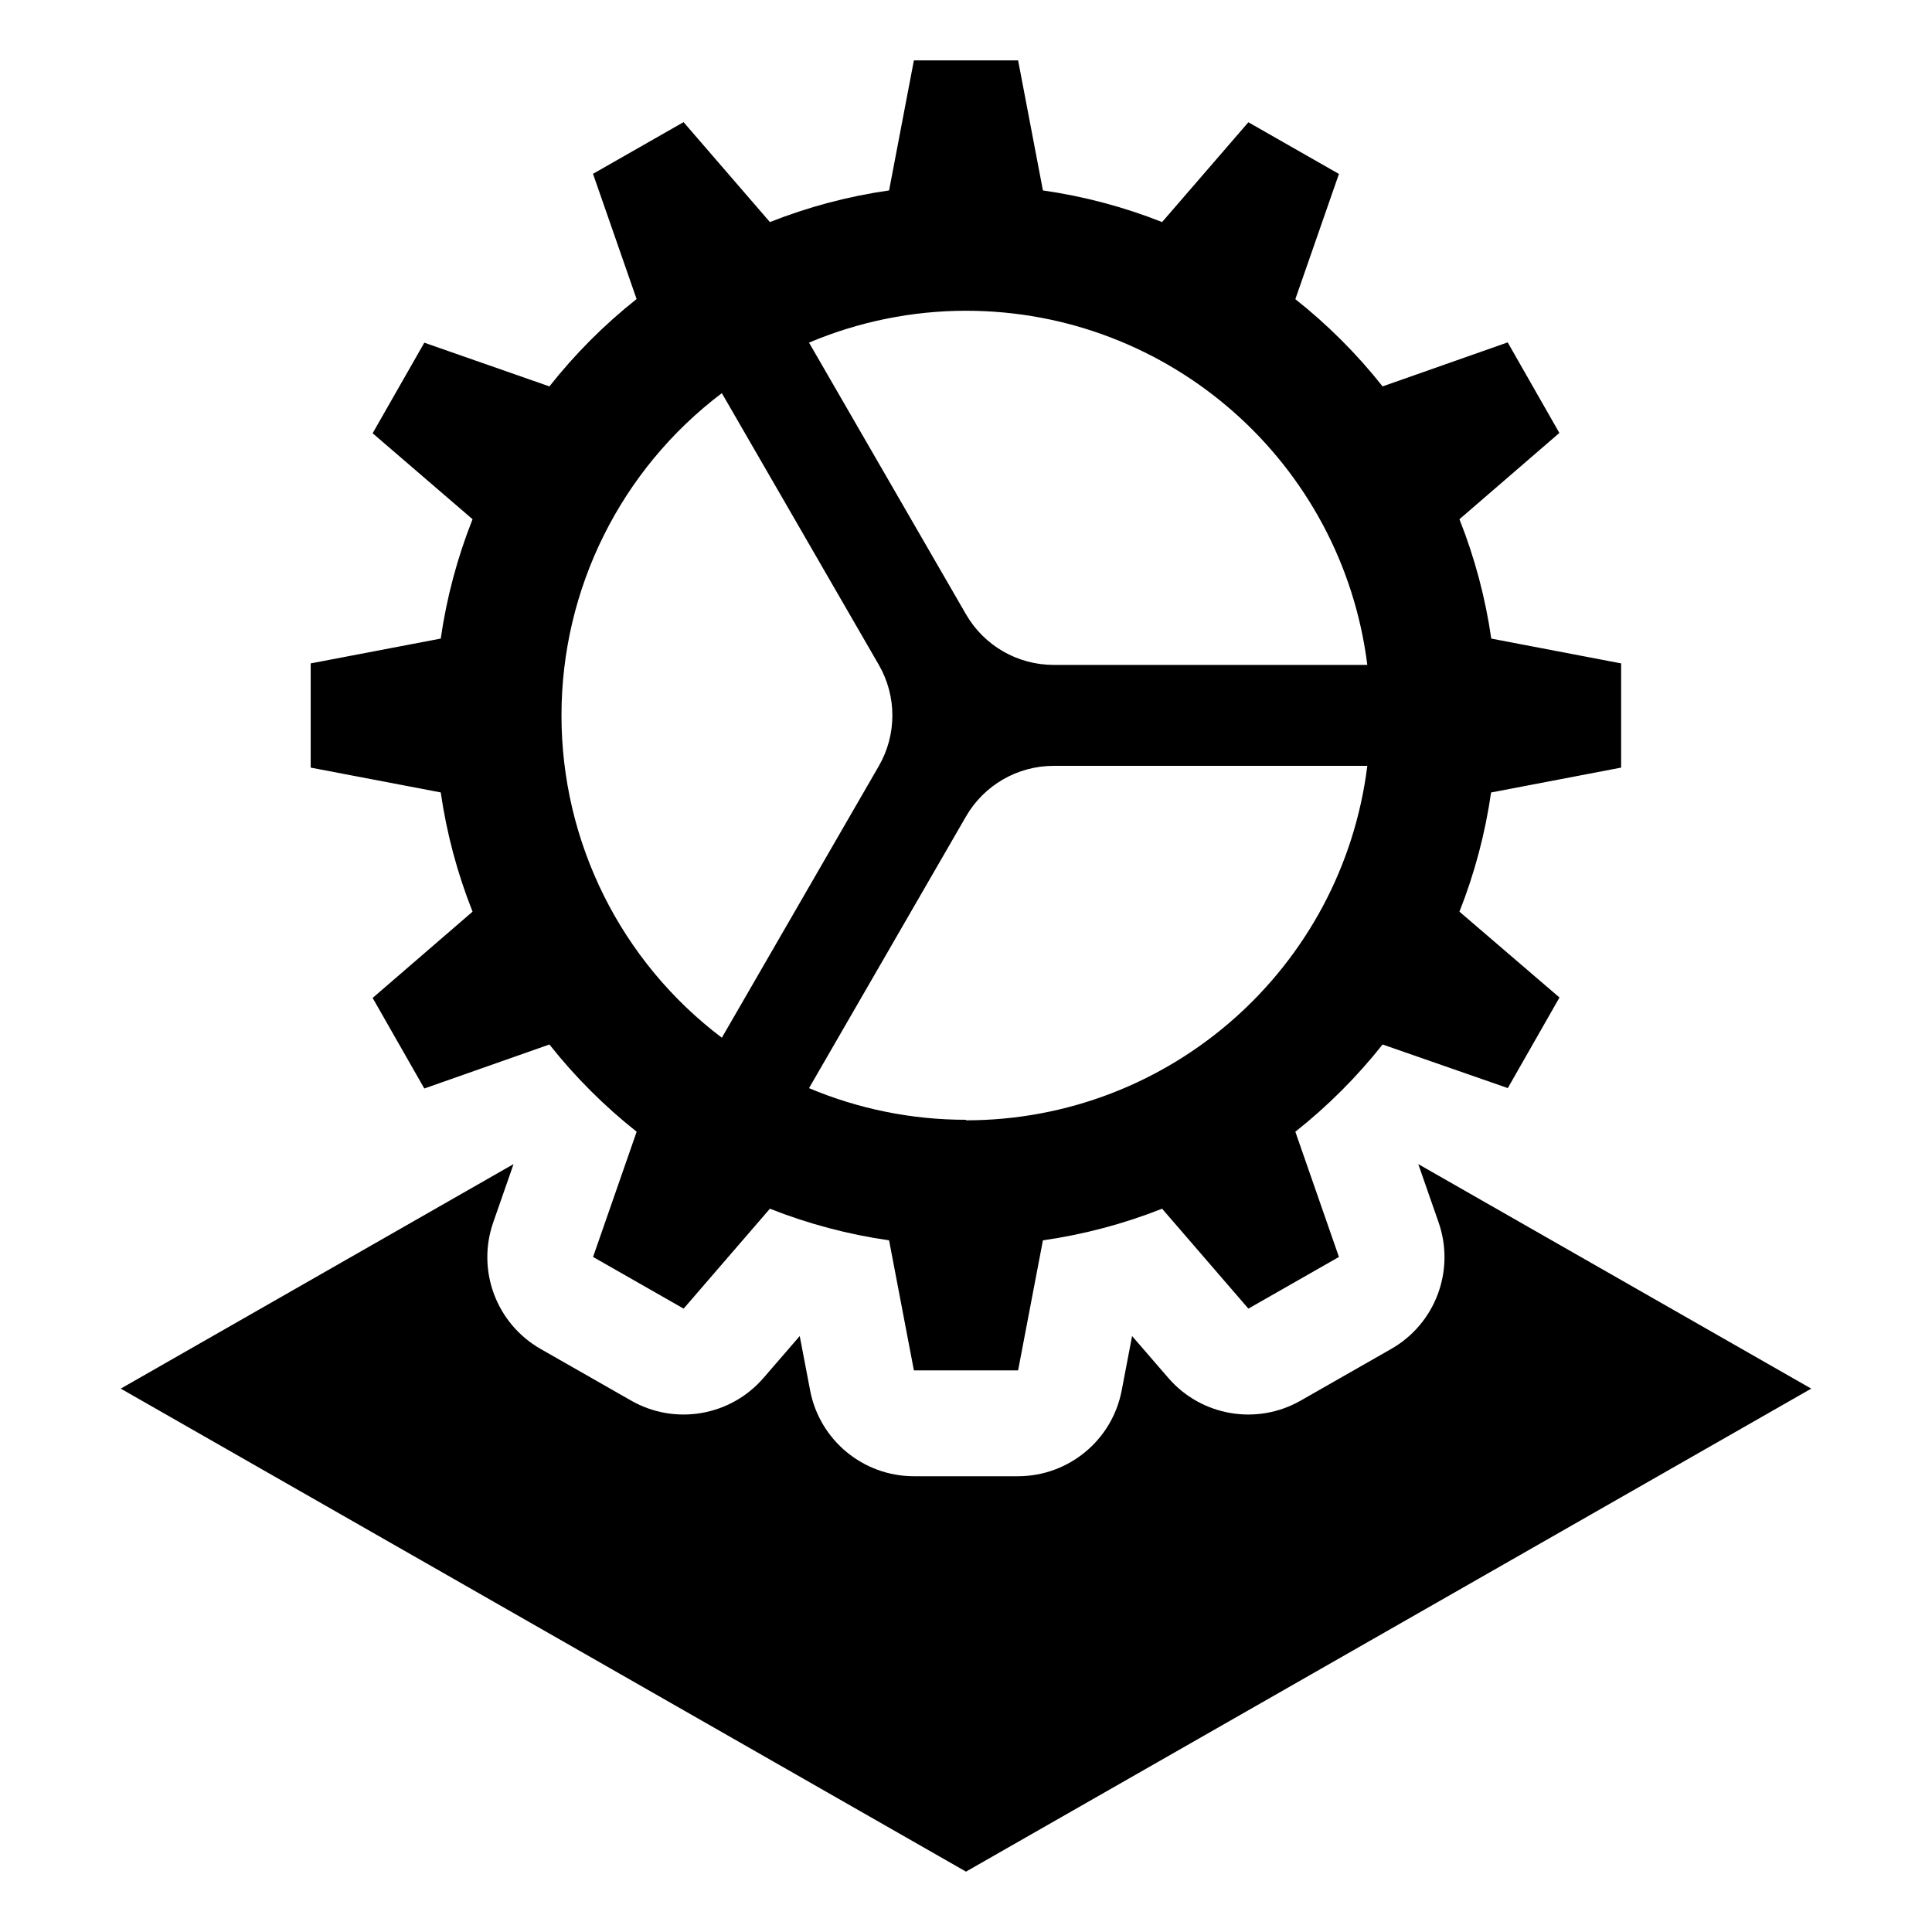
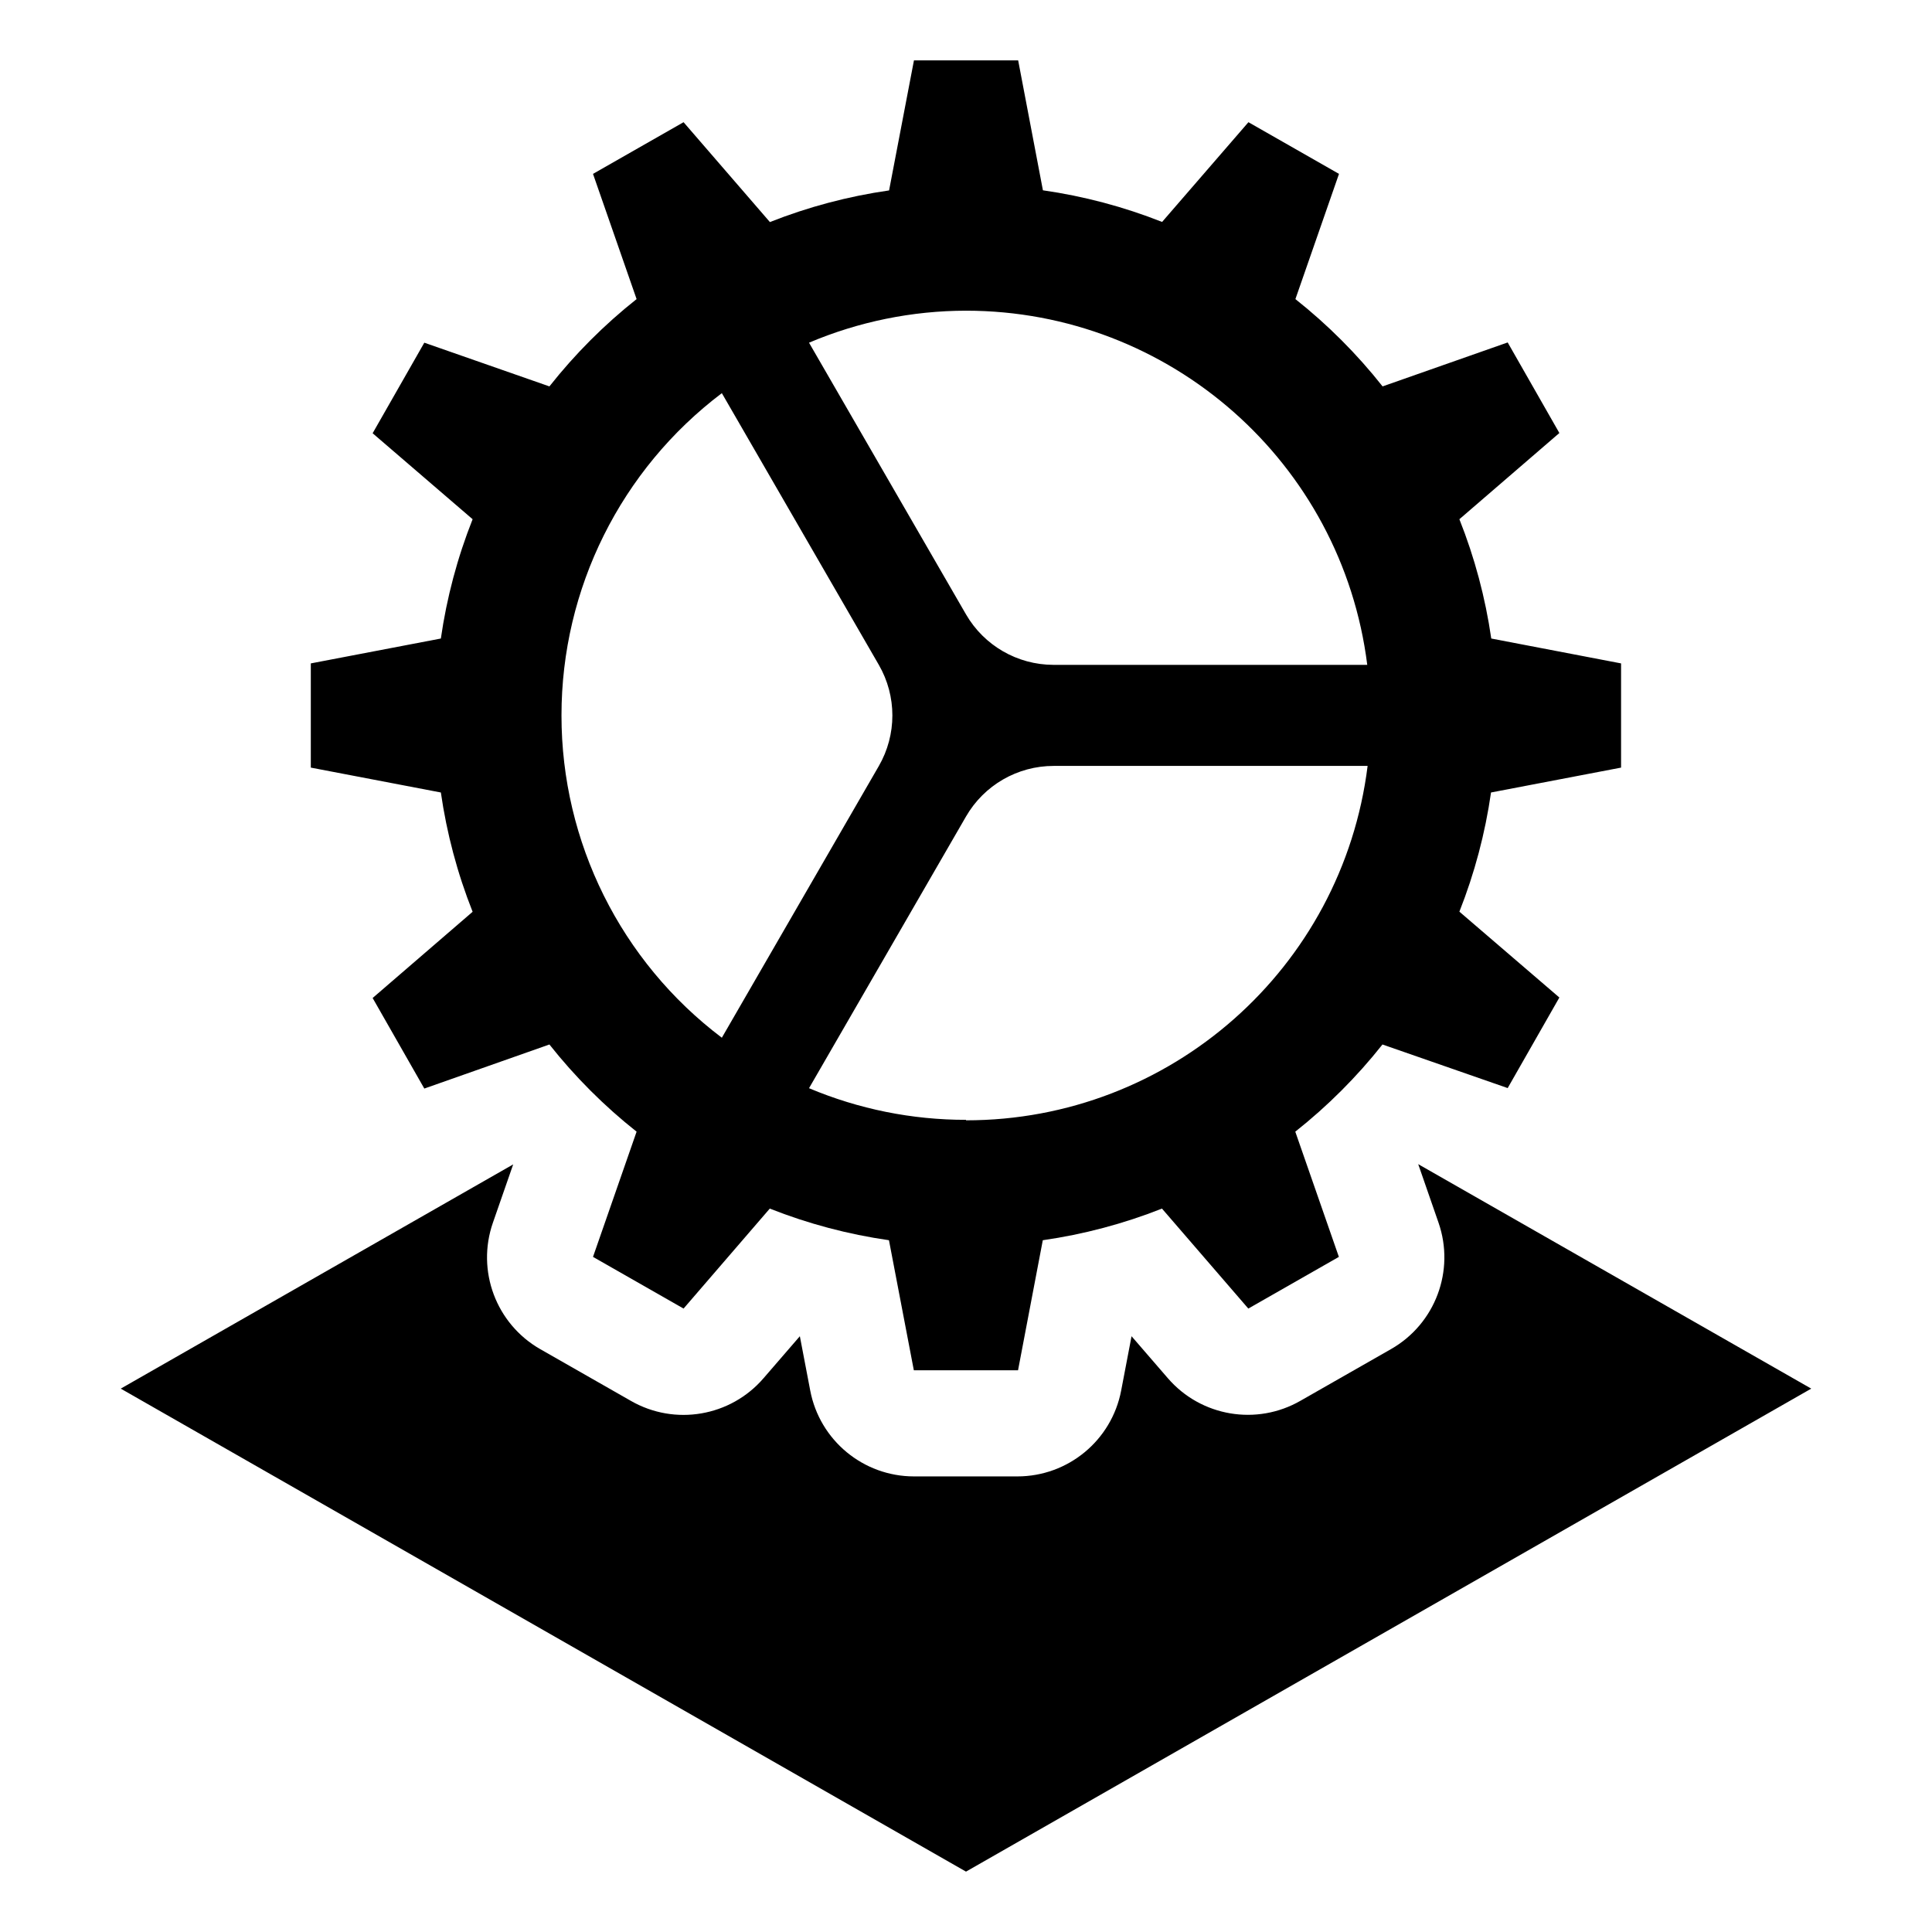
- <svg xmlns="http://www.w3.org/2000/svg" viewBox="0 0 32 32">
+ <svg xmlns="http://www.w3.org/2000/svg" viewBox="0 0 16 16">
  <g>
-     <path d="M23.491,19.281l.337.967a1.75,1.75,0,0,1-.784,2.094l-1.5.856a1.75,1.75,0,0,1-2.193-.375l-.6-.694-.172.9a1.75,1.75,0,0,1-1.719,1.422H15.137a1.75,1.75,0,0,1-1.719-1.422l-.172-.9-.6.694a1.75,1.75,0,0,1-2.193.375l-1.5-.856a1.75,1.75,0,0,1-.784-2.094l.337-.967L2,23l14,8,14-8Z" />
-     <path d="M26.851,12.714V10.988L24.7,10.577A8.731,8.731,0,0,0,24.173,8.6l1.655-1.429-.856-1.5L22.9,6.4a8.836,8.836,0,0,0-1.445-1.445l.722-2.074-1.5-.856L19.248,3.678a8.733,8.733,0,0,0-1.974-.524L16.863,1H15.137l-.411,2.154a8.733,8.733,0,0,0-1.974.524L11.322,2.023l-1.5.856.722,2.074A8.836,8.836,0,0,0,9.1,6.4L7.028,5.676l-.856,1.5L7.827,8.6A8.731,8.731,0,0,0,7.3,10.577l-2.154.411v1.726l2.154.411A8.733,8.733,0,0,0,7.827,15.1L6.172,16.529l.856,1.5L9.1,17.3a8.838,8.838,0,0,0,1.445,1.445l-.722,2.074,1.5.856,1.429-1.655a8.731,8.731,0,0,0,1.974.524l.411,2.154h1.726l.411-2.154a8.731,8.731,0,0,0,1.974-.524l1.429,1.655,1.5-.856-.722-2.074A8.838,8.838,0,0,0,22.9,17.3l2.074.722.856-1.5L24.173,15.1a8.733,8.733,0,0,0,.524-1.974ZM16,5.147a6.7,6.7,0,0,1,6.647,5.866H17.452A1.676,1.676,0,0,1,16,10.175l-2.6-4.5A6.683,6.683,0,0,1,16,5.147Zm-6.7,6.7a6.687,6.687,0,0,1,2.656-5.335l2.6,4.5a1.676,1.676,0,0,1,0,1.676l-2.6,4.5A6.687,6.687,0,0,1,9.3,11.851Zm6.7,6.7a6.683,6.683,0,0,1-2.6-.524l2.6-4.5a1.676,1.676,0,0,1,1.452-.838h5.195A6.7,6.7,0,0,1,16,18.556Z" />
+     <path d="M11.745,9.641l.168.484a.875.875,0,0,1-.392,1.047l-.75.428a.875.875,0,0,1-1.1-.187l-.3-.347-.086.45a.875.875,0,0,1-.859.711H7.569a.875.875,0,0,1-.859-.711l-.086-.45-.3.347a.875.875,0,0,1-1.1.188l-.75-.428a.875.875,0,0,1-.392-1.047l.168-.483L1,11.5l7,4,7-4Z" />
+     <path d="M13.425,6.357V5.494L12.35,5.288a4.366,4.366,0,0,0-.264-.988l.828-.714-.428-.75L11.45,3.2a4.418,4.418,0,0,0-.722-.723l.361-1.037-.75-.428-.715.826a4.367,4.367,0,0,0-.987-.262L8.432.5H7.569L7.363,1.577a4.367,4.367,0,0,0-.987.262l-.715-.827-.75.428.361,1.037A4.418,4.418,0,0,0,4.55,3.2L3.514,2.838l-.428.75.828.712a4.366,4.366,0,0,0-.263.988l-1.077.206v.863l1.077.206a4.367,4.367,0,0,0,.263.988l-.828.714.428.75L4.55,8.65a4.419,4.419,0,0,0,.722.722l-.361,1.037.75.428.714-.828a4.366,4.366,0,0,0,.987.262l.206,1.077h.863l.205-1.077a4.366,4.366,0,0,0,.987-.262l.715.828.75-.428-.361-1.037a4.419,4.419,0,0,0,.722-.722l1.037.361.428-.75-.828-.711a4.367,4.367,0,0,0,.262-.987ZM8,2.573a3.35,3.35,0,0,1,3.323,2.933h-2.6A.838.838,0,0,1,8,5.088L6.7,2.838A3.342,3.342,0,0,1,8,2.573ZM4.65,5.924A3.343,3.343,0,0,1,5.978,3.256l1.3,2.25a.838.838,0,0,1,0,.838l-1.3,2.25A3.343,3.343,0,0,1,4.65,5.925ZM8,9.274a3.341,3.341,0,0,1-1.3-.262L8,6.762a.838.838,0,0,1,.726-.419h2.6A3.35,3.35,0,0,1,8,9.278Z" />
  </g>
</svg>
